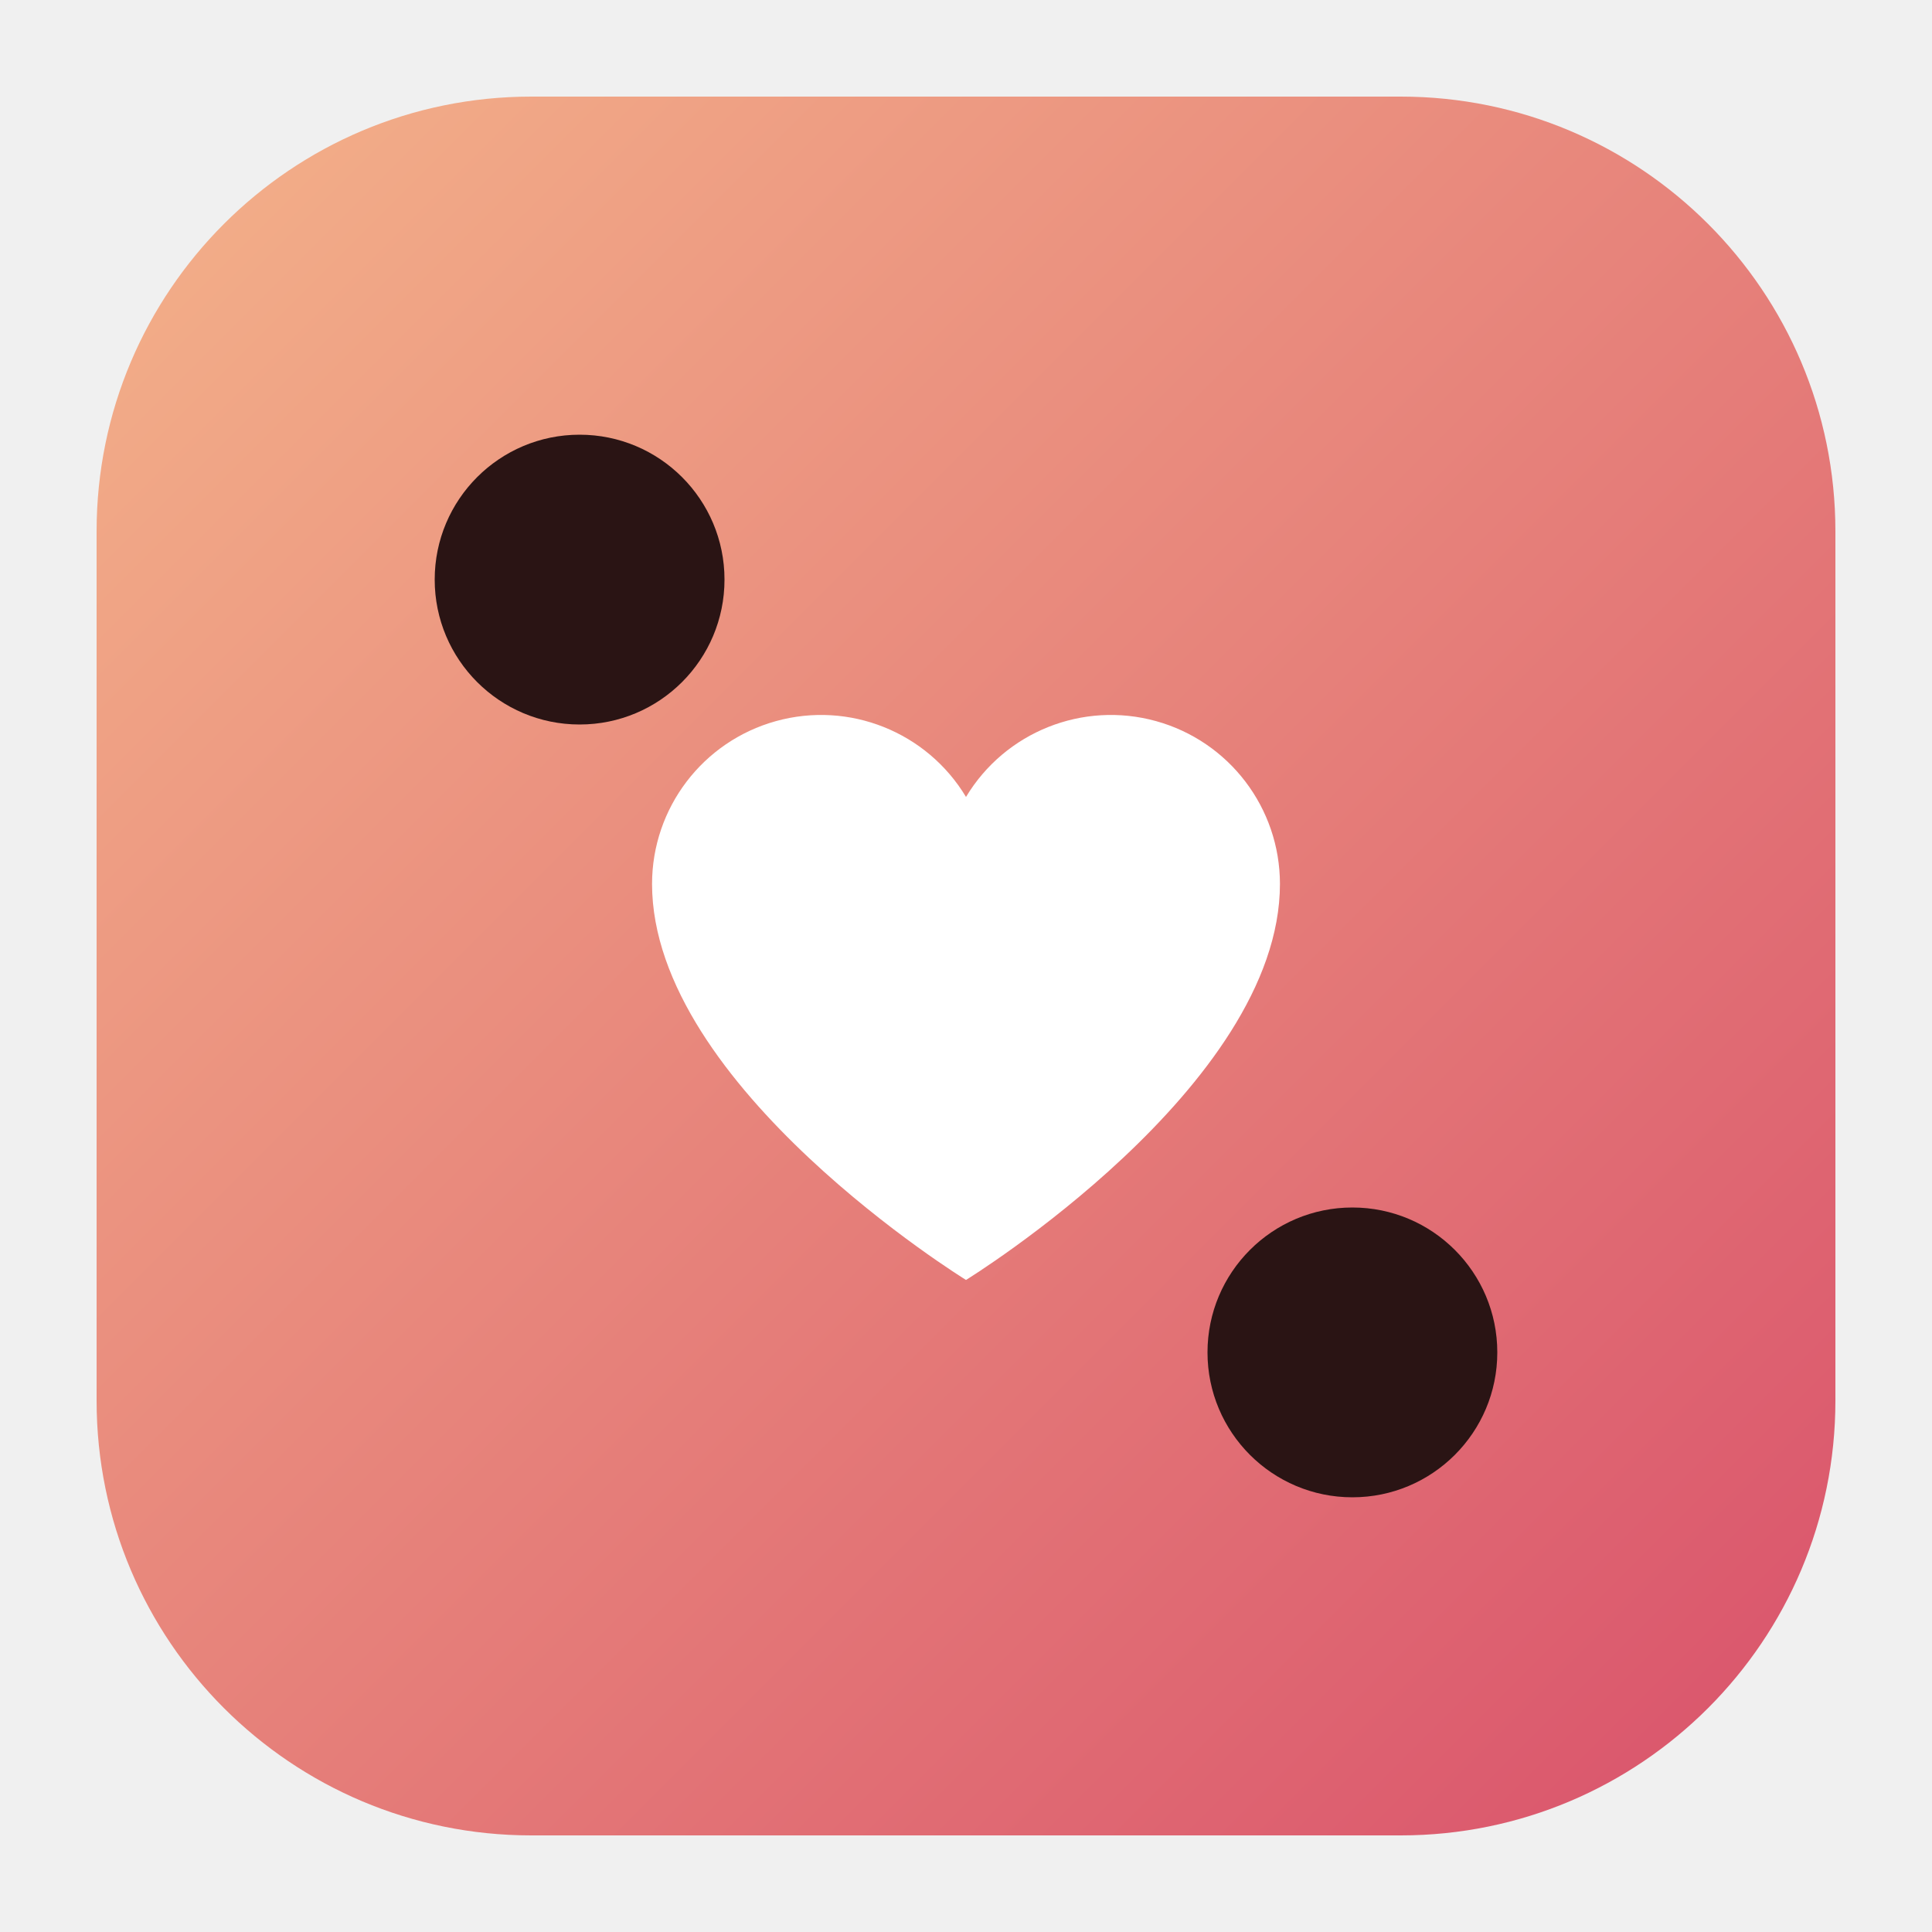
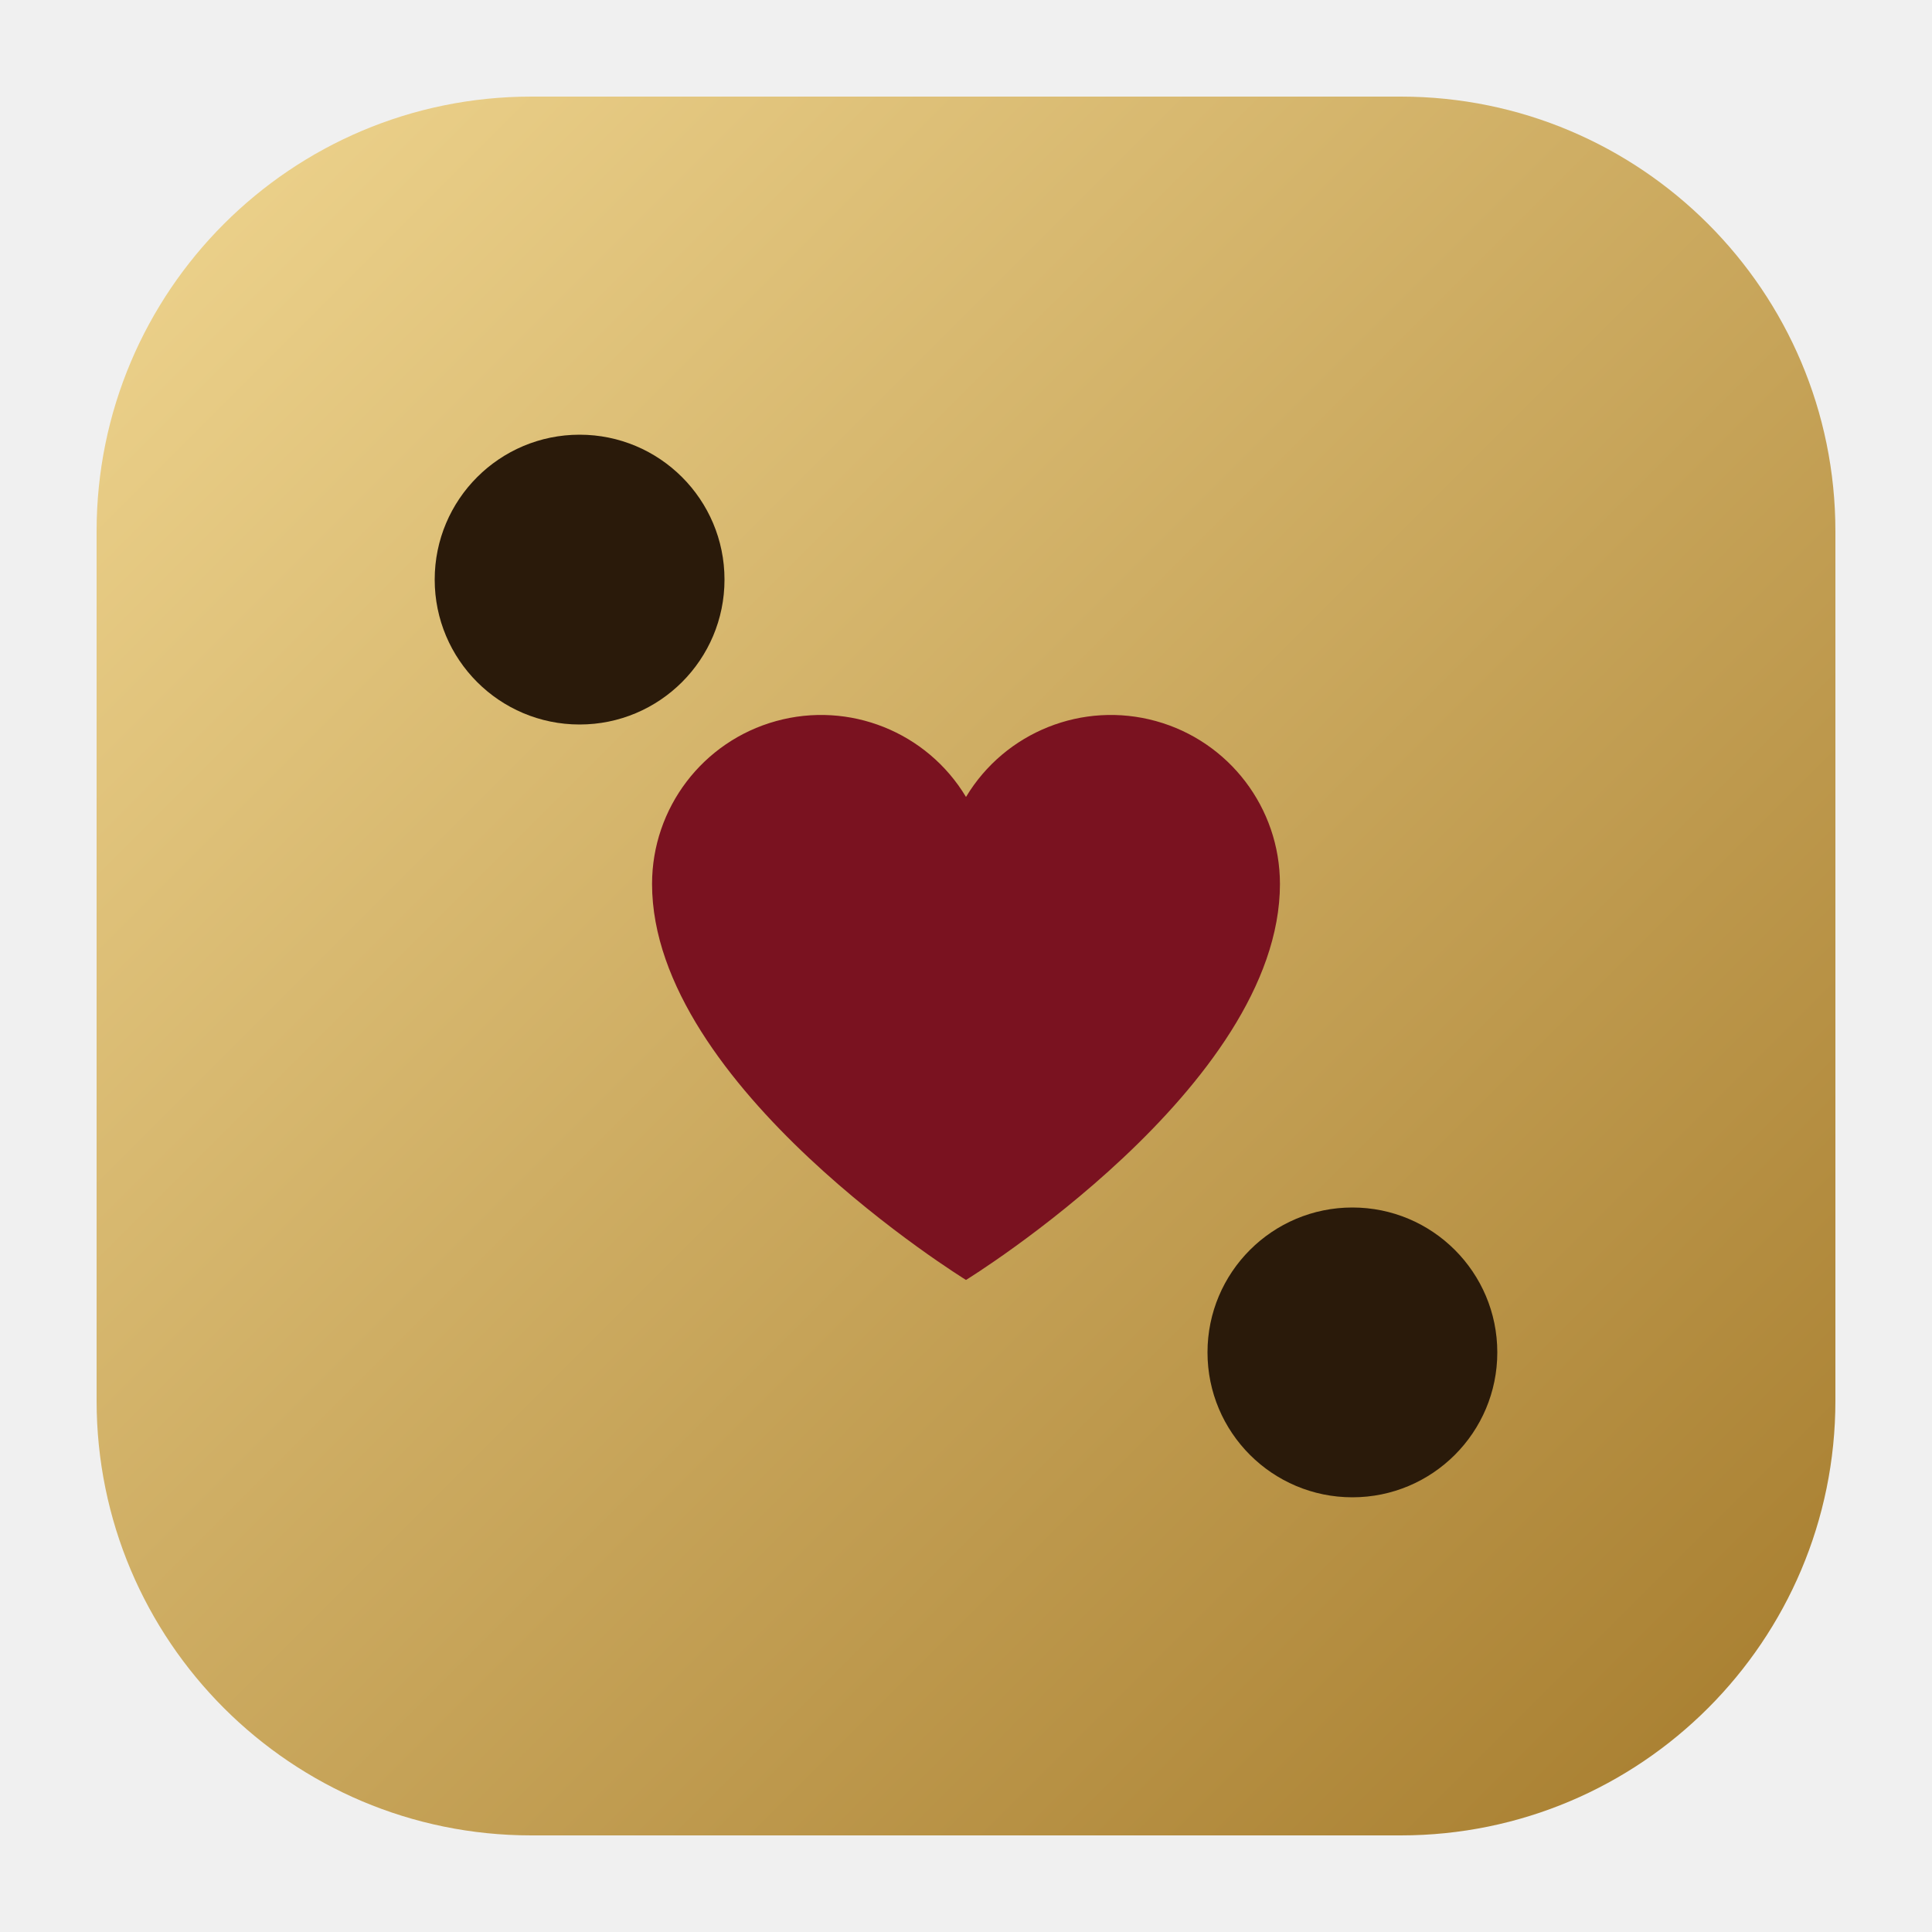
<svg xmlns="http://www.w3.org/2000/svg" viewBox="0 0 40 40">
  <defs>
    <linearGradient id="g" x1="0" y1="0" x2="1" y2="1">
-       <stop offset="0" stop-color="#f4b38a" />
-       <stop offset="1" stop-color="#d9516b" />
+       <stop offset="0" stop-color="#f0d690" />
+       <stop offset="1" stop-color="#a57b2c" />
    </linearGradient>
  </defs>
  <rect x="2" y="2" width="36" height="36" rx="9" fill="url(#g)" />
-   <circle cx="12" cy="12" r="3" fill="#2a1414" />
-   <circle cx="28" cy="28" r="3" fill="#2a1414" />
-   <path d="M20 26.5s-6.5-4-6.5-8.2a3.5 3.5 0 0 1 6.5-1.8 3.5 3.5 0 0 1 6.5 1.8c0 4.2-6.5 8.2-6.5 8.2Z" fill="#fff" />
+   <circle cx="12" cy="12" r="3" fill="#2a1a0a" />
+   <circle cx="28" cy="28" r="3" fill="#2a1a0a" />
+   <path d="M20 26.5s-6.5-4-6.5-8.2a3.5 3.5 0 0 1 6.5-1.8 3.5 3.5 0 0 1 6.5 1.8c0 4.2-6.5 8.2-6.5 8.2Z" fill="#7a1220" />
</svg>
